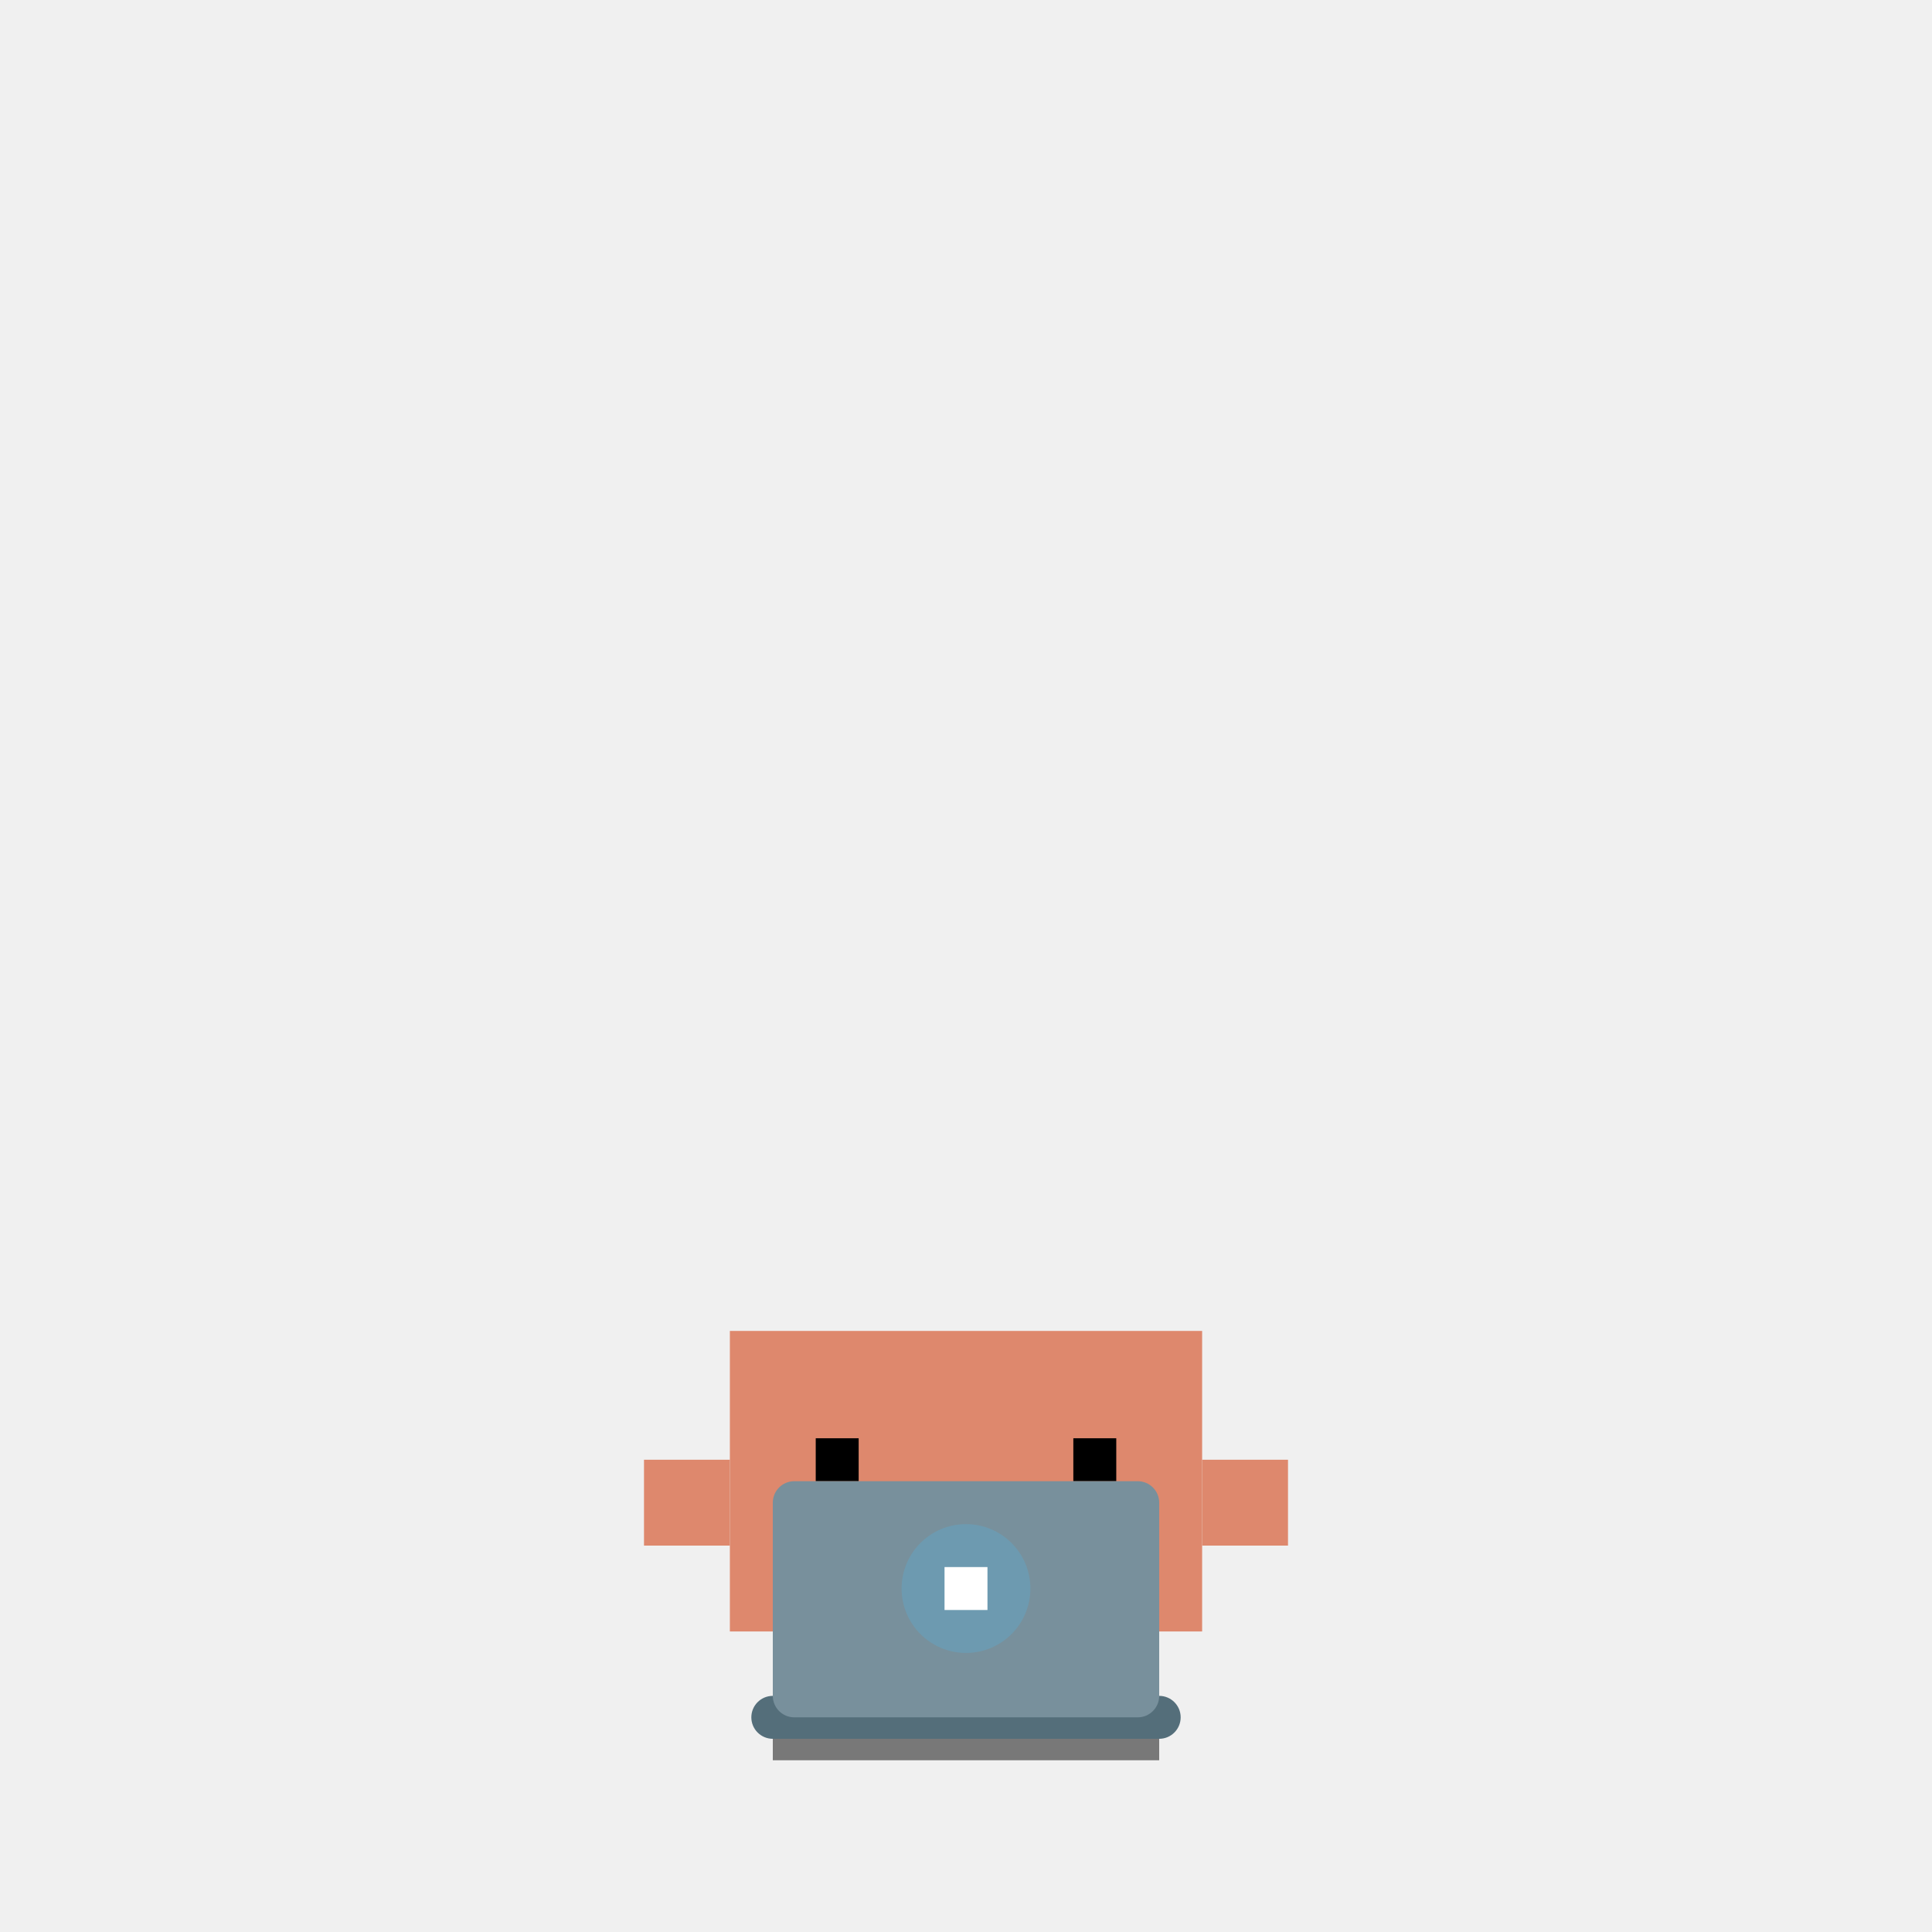
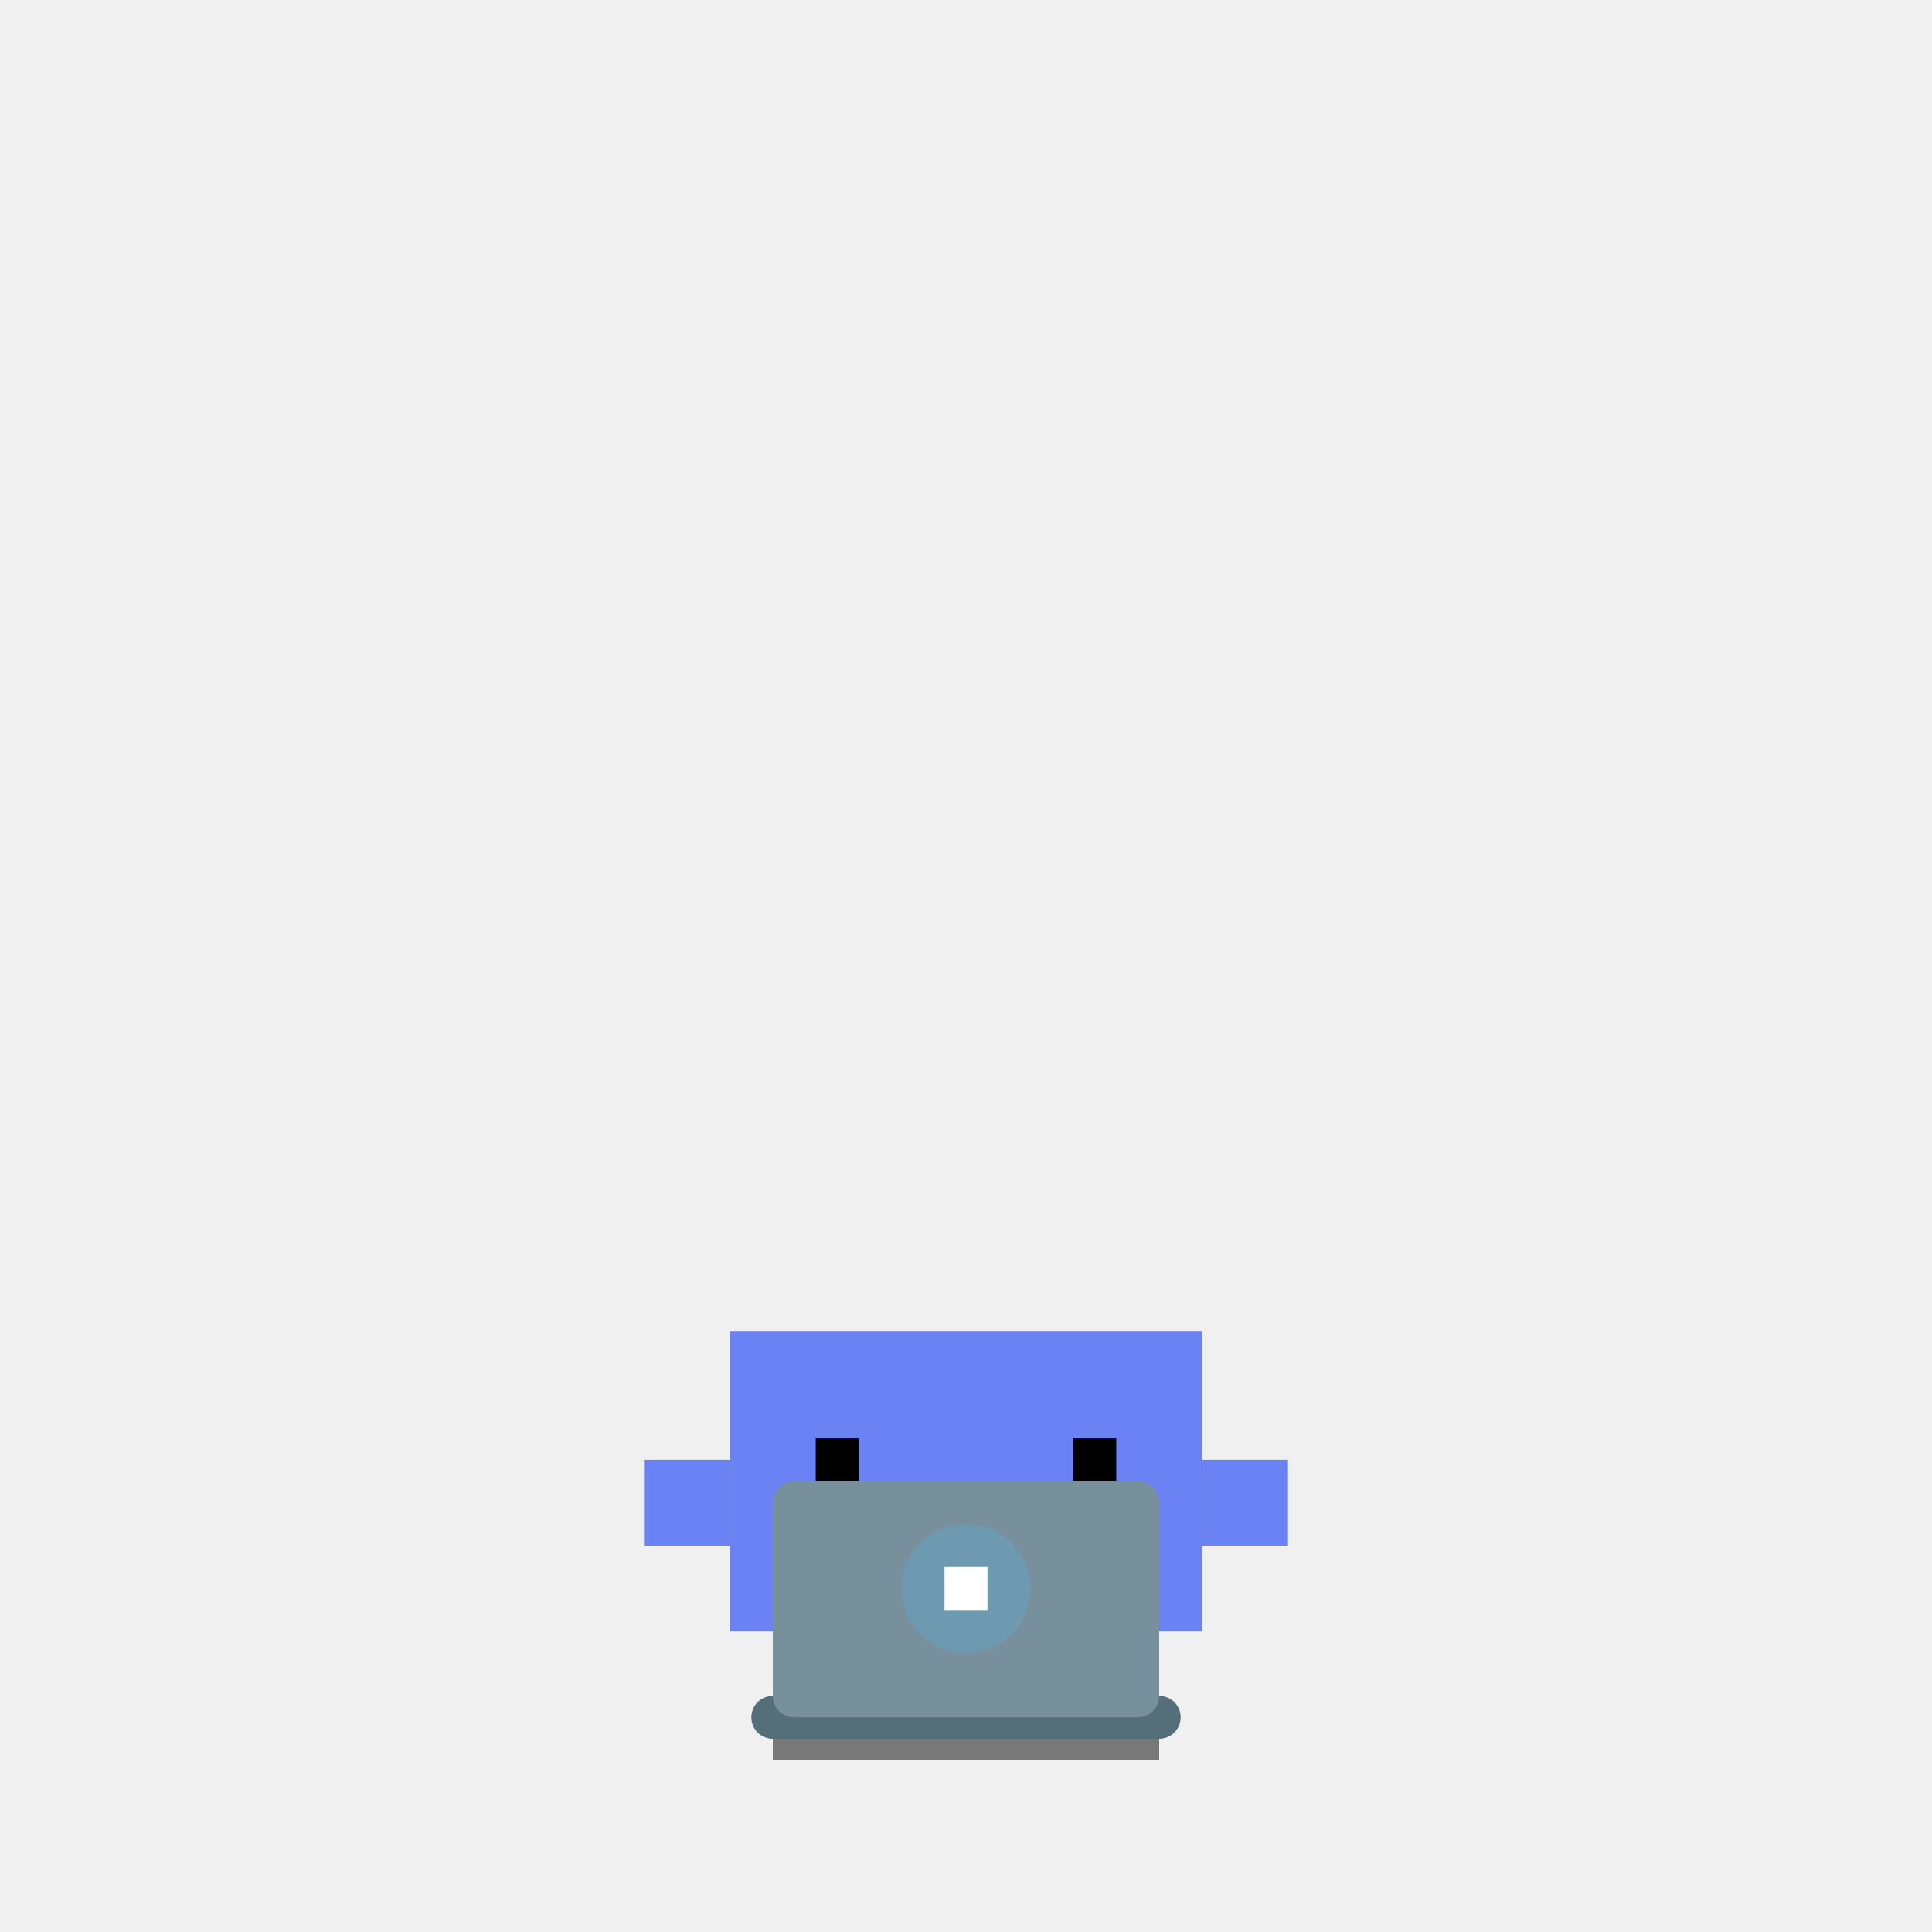
<svg xmlns="http://www.w3.org/2000/svg" viewBox="-15 -25 45 45" width="500" height="500">
  <defs>
    <style>
      /* High-speed body jitter */
      .body-jitter {
        transform-origin: 7.5px 15px;
        animation: jitter 0.08s infinite alternate ease-in-out;
      }

      /* Furious typing arms (rotating out and tapping) */
      .arm-l-type {
        transform-origin: 2px 10px; /* Shoulder joint */
        animation: type-l 0.15s infinite ease-in-out;
      }
      .arm-r-type {
        transform-origin: 13px 10px; /* Shoulder joint */
        animation: type-r 0.12s infinite ease-in-out;
      }

      /* Eye tracking (reading lines of code quickly) */
      .eyes-read {
        animation: read-code 1.2s infinite;
      }

      /* Floating data packets */
      .data-bit {
        opacity: 0;
        animation: float-data 1s infinite linear;
      }
      .d1 { animation-delay: 0.0s; transform-origin: -2px 10px; }
      .d2 { animation-delay: 0.3s; transform-origin: 5px 12px; }
      .d3 { animation-delay: 0.6s; transform-origin: 12px 11px; }
      .d4 { animation-delay: 0.8s; transform-origin: 17px 9px; }
      .d5 { animation-delay: 0.1s; transform-origin: 8px 10px; }
      .d6 { animation-delay: 0.4s; transform-origin: 0px 11px; }
      .d7 { animation-delay: 0.7s; transform-origin: 15px 12px; }

      /* Laptop Logo Glow */
      .logo-glow {
        animation: logo-pulse 1.5s infinite alternate ease-in-out;
      }

      /* Keyframes */
      @keyframes jitter {
        0% { transform: translateY(0); }
        100% { transform: translateY(0.5px); }
      }

      /* Arms point forward and tap rapidly */
      @keyframes type-l {
        0% { transform: rotate(70deg); }
        25% { transform: rotate(110deg); }
        50% { transform: rotate(80deg); }
        75% { transform: rotate(100deg); }
        100% { transform: rotate(70deg); }
      }

      @keyframes type-r {
        0% { transform: rotate(-80deg); }
        25% { transform: rotate(-100deg); }
        50% { transform: rotate(-70deg); }
        75% { transform: rotate(-110deg); }
        100% { transform: rotate(-80deg); }
      }

      /* Discrete steps to look like reading text */
      @keyframes read-code {
        0%, 14% { transform: translate(-2px, 0); }
        15%, 29% { transform: translate(-1px, 0); }
        30%, 44% { transform: translate(0px, 0); }
        45%, 59% { transform: translate(1px, 0); }
        60%, 84% { transform: translate(2px, 0); }
        85%, 100% { transform: translate(-2px, 0); } /* Carriage return snap back */
      }

      /* Packets float up and fade */
      @keyframes float-data {
        0% { transform: translateY(0) scale(0.5); opacity: 0; }
        20% { opacity: 0.8; }
        100% { transform: translateY(-15px) scale(1.2); opacity: 0; }
      }

      @keyframes logo-pulse {
        0% { opacity: 0.4; }
        100% { opacity: 1; }
      }
    </style>
    <g id="pixel-packet">
      <rect x="0" y="0" width="1.5" height="1.5" />
    </g>
  </defs>
  <rect id="ground-shadow" x="3" y="15" width="9" height="1" fill="#000000" opacity="0.5" />
  <g class="data-particles" fill="#40C4FF">
    <use href="#pixel-packet" class="data-bit d1" x="-2" y="12" />
    <use href="#pixel-packet" class="data-bit d2" x="5" y="11" />
    <use href="#pixel-packet" class="data-bit d3" x="12" y="13" />
    <use href="#pixel-packet" class="data-bit d4" x="17" y="11" />
    <use href="#pixel-packet" class="data-bit d5" x="8" y="10" />
    <use href="#pixel-packet" class="data-bit d6" x="1" y="11" />
    <use href="#pixel-packet" class="data-bit d7" x="15" y="12" />
  </g>
  <g class="body-jitter">
-     <g id="body-color-group" fill="#DE886D">
+     <g id="body-color-group" fill="#6B82F5">
      <rect id="outer-left-leg" x="3" y="13" width="1" height="2" />
      <rect id="inner-left-leg" x="5" y="13" width="1" height="2" />
      <rect id="inner-right-leg" x="9" y="13" width="1" height="2" />
      <rect id="outer-right-leg" x="11" y="13" width="1" height="2" />
      <rect id="torso" x="2" y="6" width="11" height="7" />
      <g class="arm-l-type">
        <rect id="left-arm" x="0" y="9" width="2" height="2" />
      </g>
      <g class="arm-r-type">
        <rect id="right-arm" x="13" y="9" width="2" height="2" />
      </g>
    </g>
    <g fill="#000000">
      <g class="eyes-read">
        <rect id="left-eye-squint" x="4" y="8.5" width="1" height="1" />
        <rect id="right-eye-squint" x="10" y="8.5" width="1" height="1" />
      </g>
    </g>
  </g>
  <g id="laptop" transform="translate(3, 9.5)">
    <rect x="-0.5" y="5" width="10" height="1" fill="#546E7A" rx="0.5" />
    <rect x="0" y="0" width="9" height="5.5" fill="#78909C" rx="0.5" />
    <circle cx="4.5" cy="2.5" r="1.5" fill="#40C4FF" opacity="0.2" class="logo-glow" />
    <rect x="4" y="2" width="1" height="1" fill="#FFFFFF" class="logo-glow" />
  </g>
</svg>
